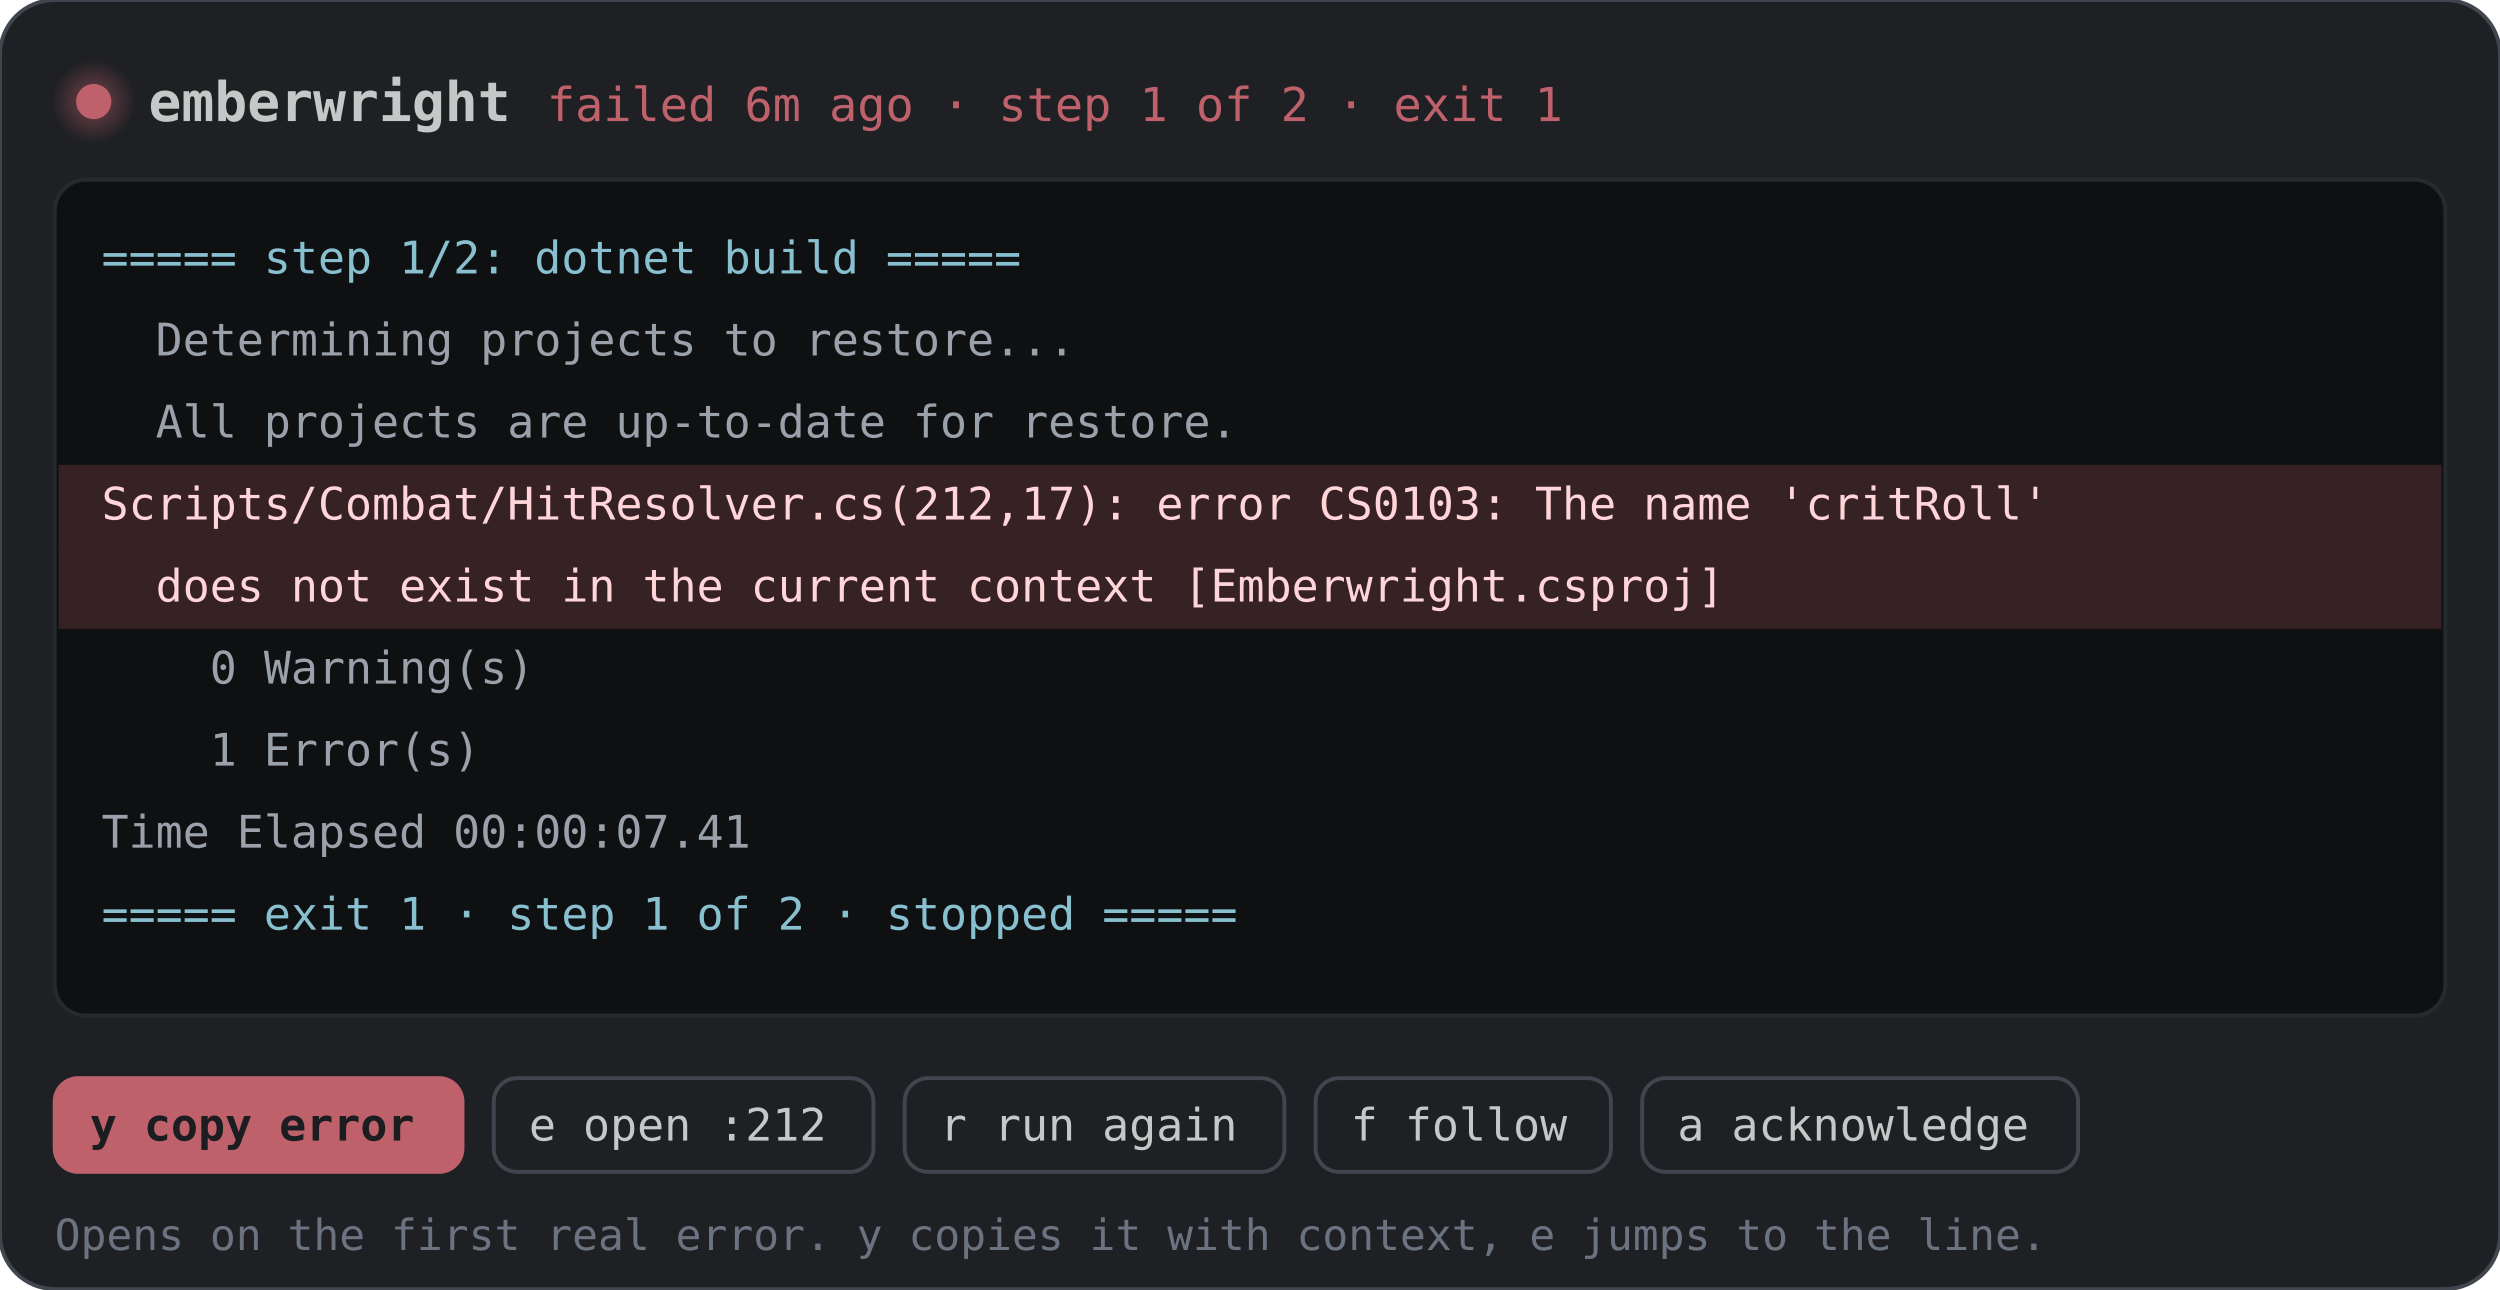
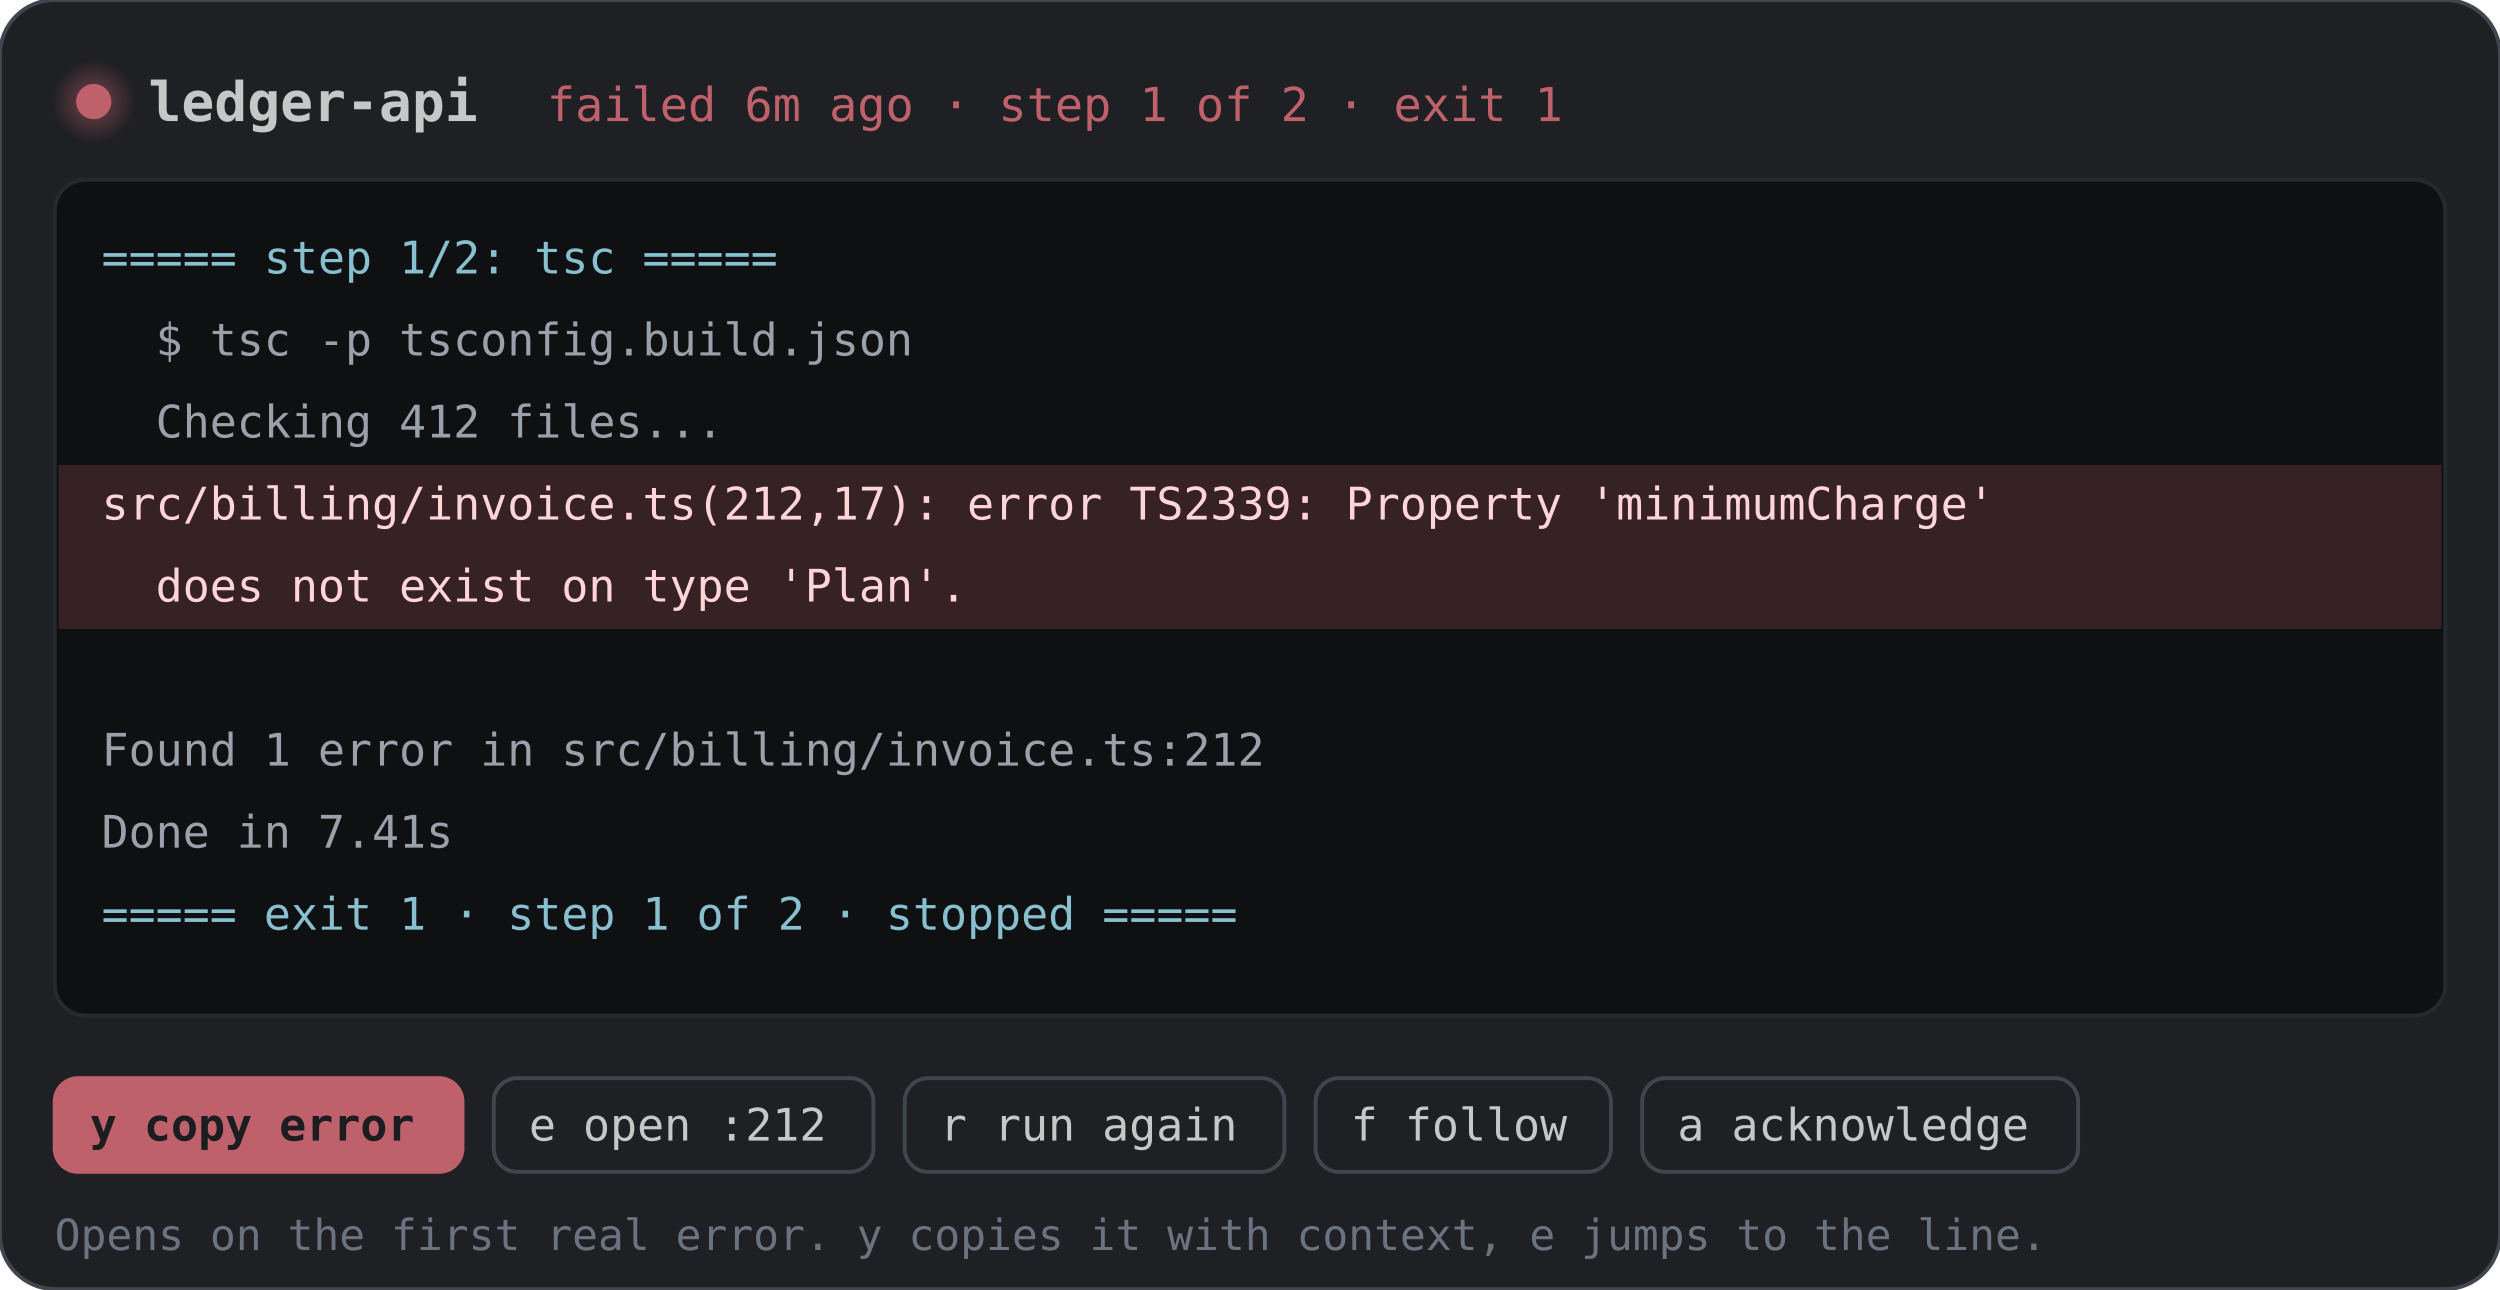
<svg xmlns="http://www.w3.org/2000/svg" viewBox="0 0 640 330" width="640" height="330" font-family="JetBrains Mono, DejaVu Sans Mono, Menlo, Consolas, monospace" xml:space="preserve">
  <defs>
    <radialGradient id="glow-go">
      <stop offset="0" stop-color="#a3be8c" stop-opacity=".55" />
      <stop offset="1" stop-color="#a3be8c" stop-opacity="0" />
    </radialGradient>
    <radialGradient id="glow-caution">
      <stop offset="0" stop-color="#ebcb8b" stop-opacity=".55" />
      <stop offset="1" stop-color="#ebcb8b" stop-opacity="0" />
    </radialGradient>
    <radialGradient id="glow-stop">
      <stop offset="0" stop-color="#bf616a" stop-opacity=".55" />
      <stop offset="1" stop-color="#bf616a" stop-opacity="0" />
    </radialGradient>
    <radialGradient id="glow-frost">
      <stop offset="0" stop-color="#88c0d0" stop-opacity=".55" />
      <stop offset="1" stop-color="#88c0d0" stop-opacity="0" />
    </radialGradient>
    <filter id="shadow" x="-20%" y="-20%" width="140%" height="150%">
      <feDropShadow dx="0" dy="18" stdDeviation="22" flood-color="#000" flood-opacity=".7" />
    </filter>
    <linearGradient id="wall" x1="0" y1="0" x2="0" y2="1">
      <stop offset="0" stop-color="#121418" />
      <stop offset="1" stop-color="#0c0d0f" />
    </linearGradient>
    <radialGradient id="haze1" cx=".8" cy="0" r=".7">
      <stop offset="0" stop-color="#88c0d0" stop-opacity=".12" />
      <stop offset="1" stop-color="#88c0d0" stop-opacity="0" />
    </radialGradient>
    <radialGradient id="haze2" cx=".05" cy="1" r=".6">
      <stop offset="0" stop-color="#b48ead" stop-opacity=".10" />
      <stop offset="1" stop-color="#b48ead" stop-opacity="0" />
    </radialGradient>
  </defs>
  <rect width="640" height="330" rx="14" fill="#1e2024" stroke="#41464e" />
  <g>
    <circle cx="24" cy="26" r="10.8" fill="url(#glow-stop)" />
    <circle cx="24" cy="26" r="4.5" fill="#bf616a" />
  </g>
-   <text x="38" y="31" font-size="14" fill="#c5c8c6" font-weight="700" text-anchor="start">emberwright</text>
+   <text x="38" y="31" font-size="14" fill="#c5c8c6" font-weight="700" text-anchor="start">ledger-api</text>
  <text x="140" y="31" font-size="12" fill="#bf616a" font-weight="400" text-anchor="start">failed 6m ago · step 1 of 2 · exit 1</text>
  <rect x="14" y="46" width="612" height="214" rx="8" fill="#0f1012" stroke="#262a2f" />
-   <text x="26" y="70" font-size="11.5" fill="#88c0d0" font-weight="400" text-anchor="start">===== step 1/2: dotnet build =====</text>
-   <text x="26" y="91" font-size="11.5" fill="#9aa1aa" font-weight="400" text-anchor="start">  Determining projects to restore...</text>
-   <text x="26" y="112" font-size="11.5" fill="#9aa1aa" font-weight="400" text-anchor="start">  All projects are up-to-date for restore.</text>
+   <text x="26" y="70" font-size="11.5" fill="#88c0d0" font-weight="400" text-anchor="start">===== step 1/2: tsc =====</text>
+   <text x="26" y="91" font-size="11.5" fill="#9aa1aa" font-weight="400" text-anchor="start">  $ tsc -p tsconfig.build.json</text>
+   <text x="26" y="112" font-size="11.5" fill="#9aa1aa" font-weight="400" text-anchor="start">  Checking 412 files...</text>
  <rect x="15" y="119" width="610" height="21" fill="#bf616a" fill-opacity=".22" />
-   <text x="26" y="133" font-size="11.5" fill="#ffd5d9" font-weight="400" text-anchor="start">Scripts/Combat/HitResolver.cs(212,17): error CS0103: The name 'critRoll'</text>
+   <text x="26" y="133" font-size="11.5" fill="#ffd5d9" font-weight="400" text-anchor="start">src/billing/invoice.ts(212,17): error TS2339: Property 'minimumCharge'</text>
  <rect x="15" y="140" width="610" height="21" fill="#bf616a" fill-opacity=".22" />
-   <text x="26" y="154" font-size="11.5" fill="#ffd5d9" font-weight="400" text-anchor="start">  does not exist in the current context [Emberwright.csproj]</text>
-   <text x="26" y="175" font-size="11.5" fill="#9aa1aa" font-weight="400" text-anchor="start">    0 Warning(s)</text>
-   <text x="26" y="196" font-size="11.5" fill="#9aa1aa" font-weight="400" text-anchor="start">    1 Error(s)</text>
-   <text x="26" y="217" font-size="11.5" fill="#9aa1aa" font-weight="400" text-anchor="start">Time Elapsed 00:00:07.41</text>
+   <text x="26" y="154" font-size="11.5" fill="#ffd5d9" font-weight="400" text-anchor="start">  does not exist on type 'Plan'.</text>
+   <text x="26" y="175" font-size="11.5" fill="#9aa1aa" font-weight="400" text-anchor="start" />
+   <text x="26" y="196" font-size="11.5" fill="#9aa1aa" font-weight="400" text-anchor="start">Found 1 error in src/billing/invoice.ts:212</text>
+   <text x="26" y="217" font-size="11.5" fill="#9aa1aa" font-weight="400" text-anchor="start">Done in 7.41s</text>
  <text x="26" y="238" font-size="11.5" fill="#88c0d0" font-weight="400" text-anchor="start">===== exit 1 · step 1 of 2 · stopped =====</text>
  <rect x="14" y="276" width="104.4" height="24" rx="6" fill="#bf616a" stroke="#bf616a" />
  <text x="23" y="292" font-size="11.5" fill="#1b1d20" font-weight="700" text-anchor="start">y copy error</text>
  <rect x="126.4" y="276" width="97.2" height="24" rx="6" fill="none" stroke="#41464e" />
  <text x="135.4" y="292" font-size="11.5" fill="#c5c8c6" font-weight="400" text-anchor="start">e open :212</text>
  <rect x="231.6" y="276" width="97.2" height="24" rx="6" fill="none" stroke="#41464e" />
  <text x="240.6" y="292" font-size="11.5" fill="#c5c8c6" font-weight="400" text-anchor="start">r run again</text>
  <rect x="336.8" y="276" width="75.6" height="24" rx="6" fill="none" stroke="#41464e" />
  <text x="345.8" y="292" font-size="11.5" fill="#c5c8c6" font-weight="400" text-anchor="start">f follow</text>
  <rect x="420.4" y="276" width="111.6" height="24" rx="6" fill="none" stroke="#41464e" />
  <text x="429.4" y="292" font-size="11.5" fill="#c5c8c6" font-weight="400" text-anchor="start">a acknowledge</text>
  <text x="14" y="320" font-size="11" fill="#6c7380" font-weight="400" text-anchor="start">Opens on the first real error. y copies it with context, e jumps to the line.</text>
</svg>
